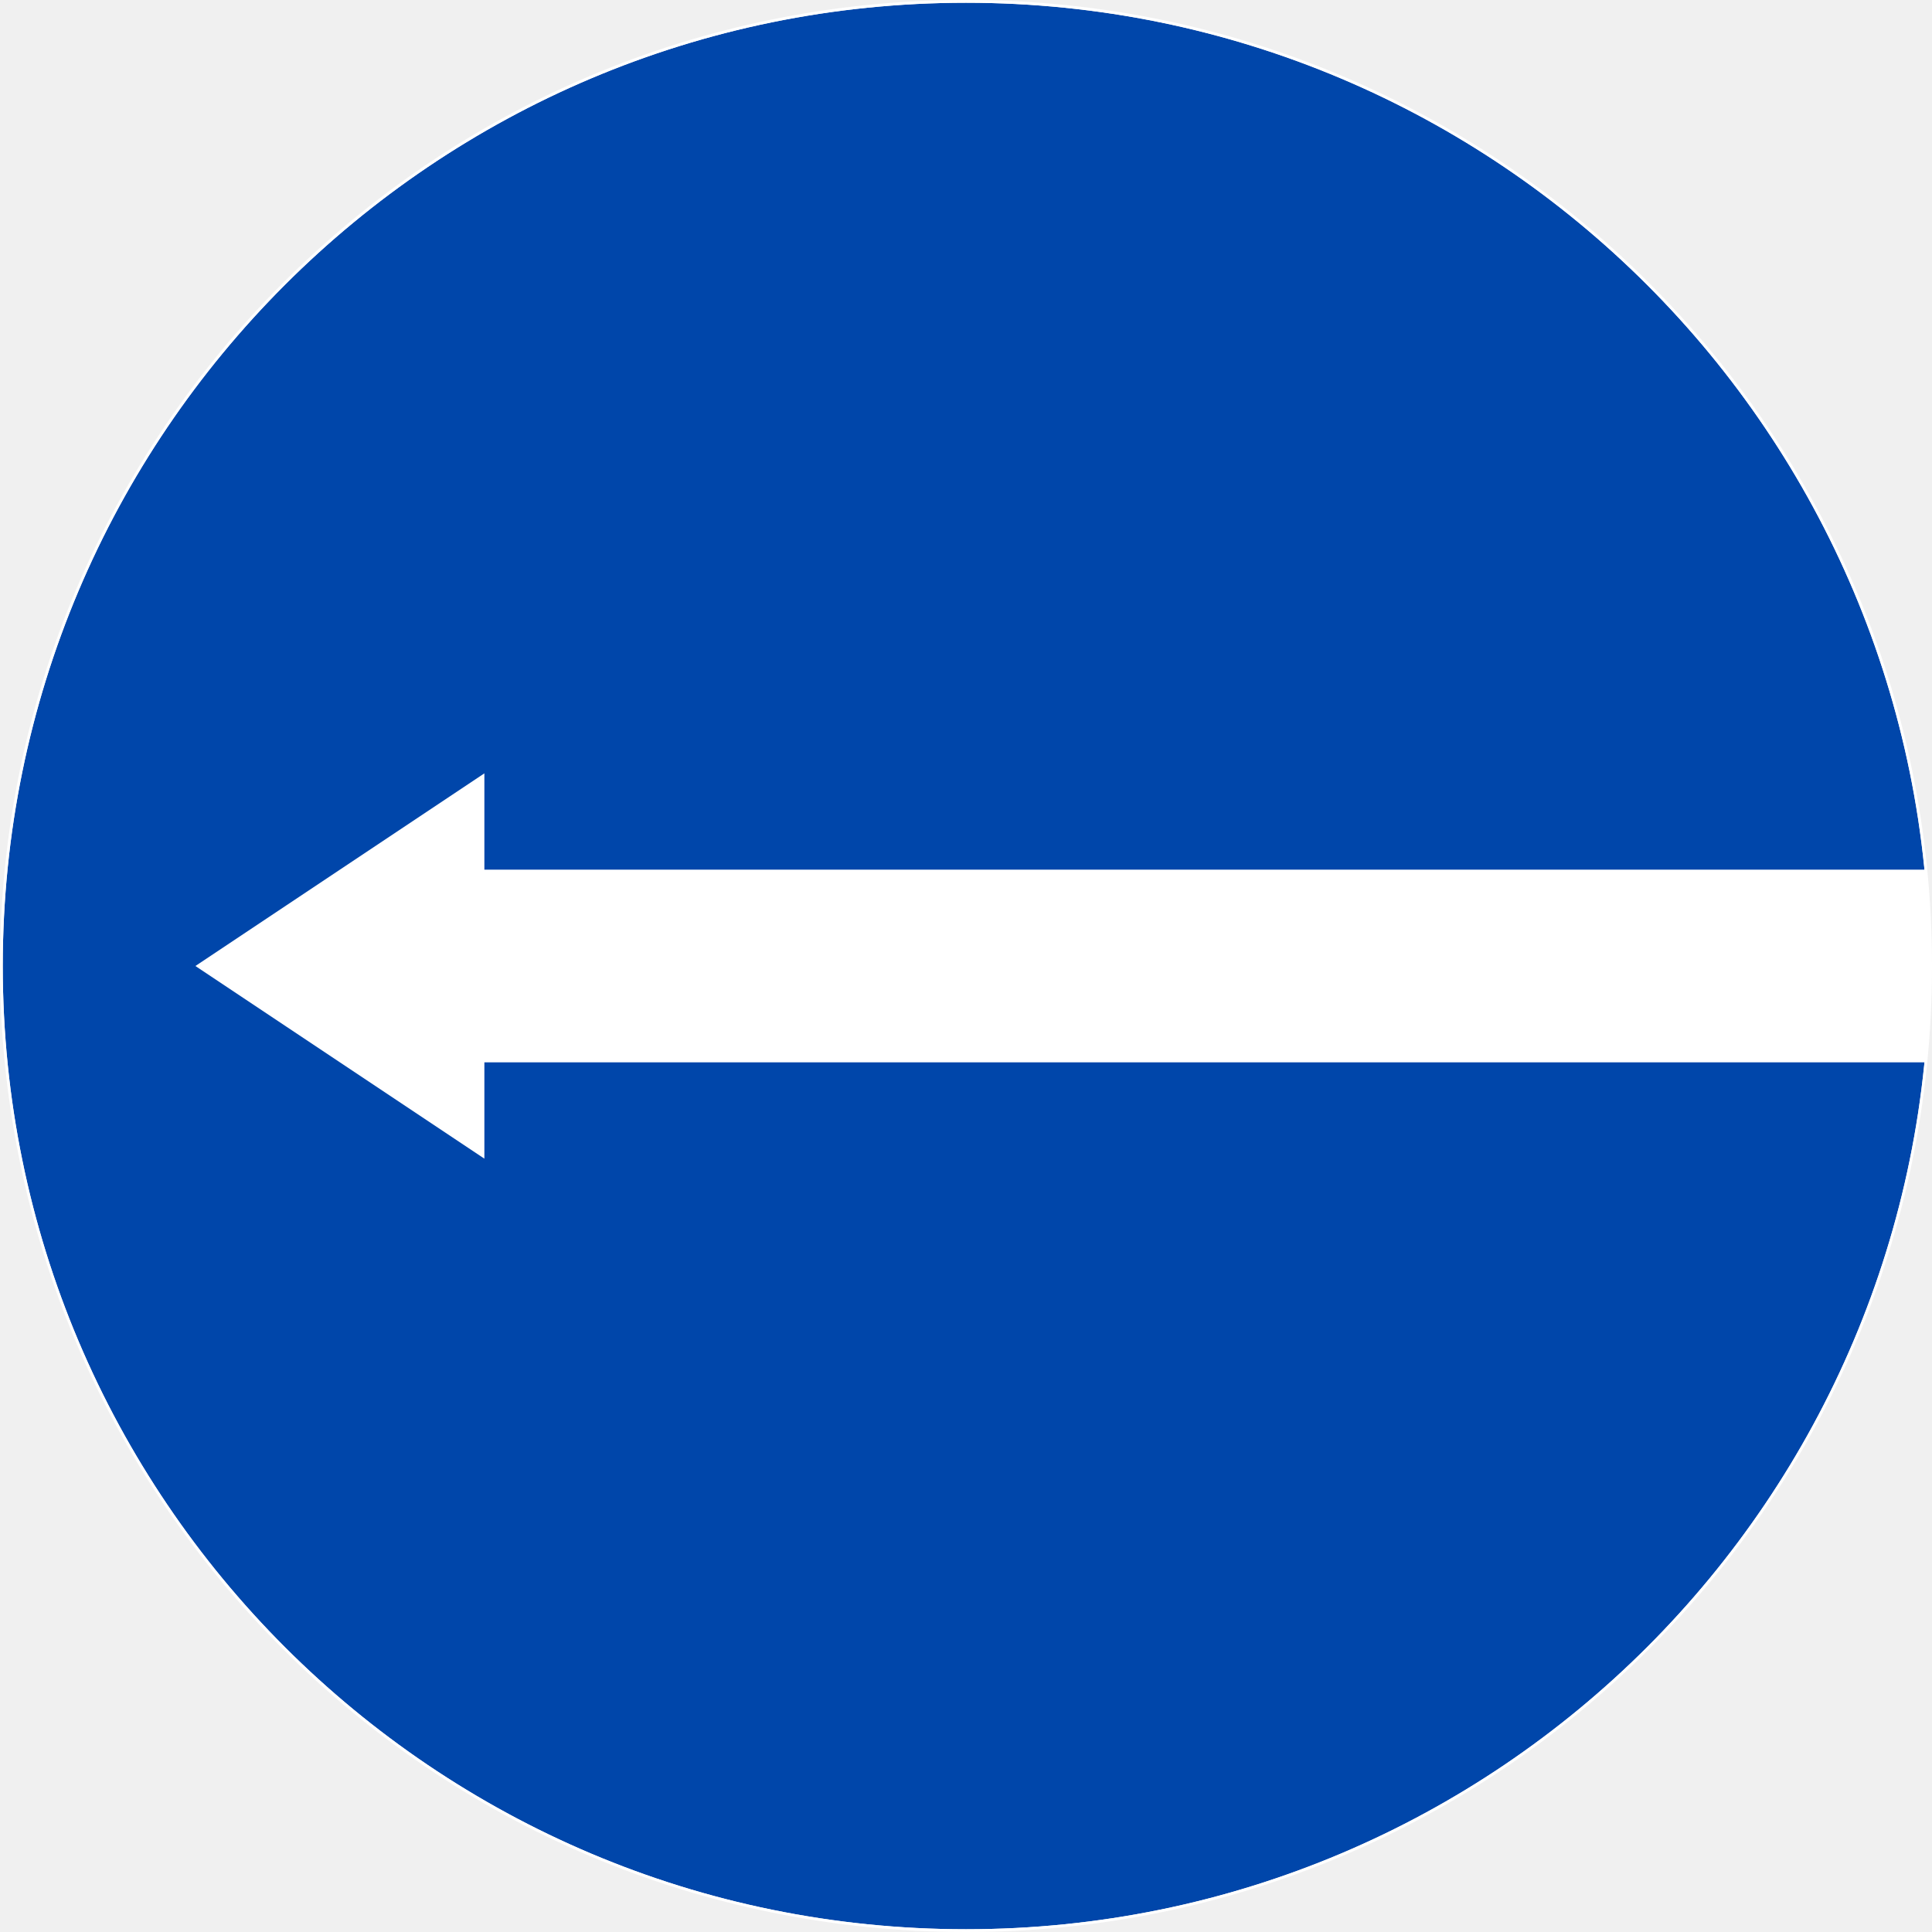
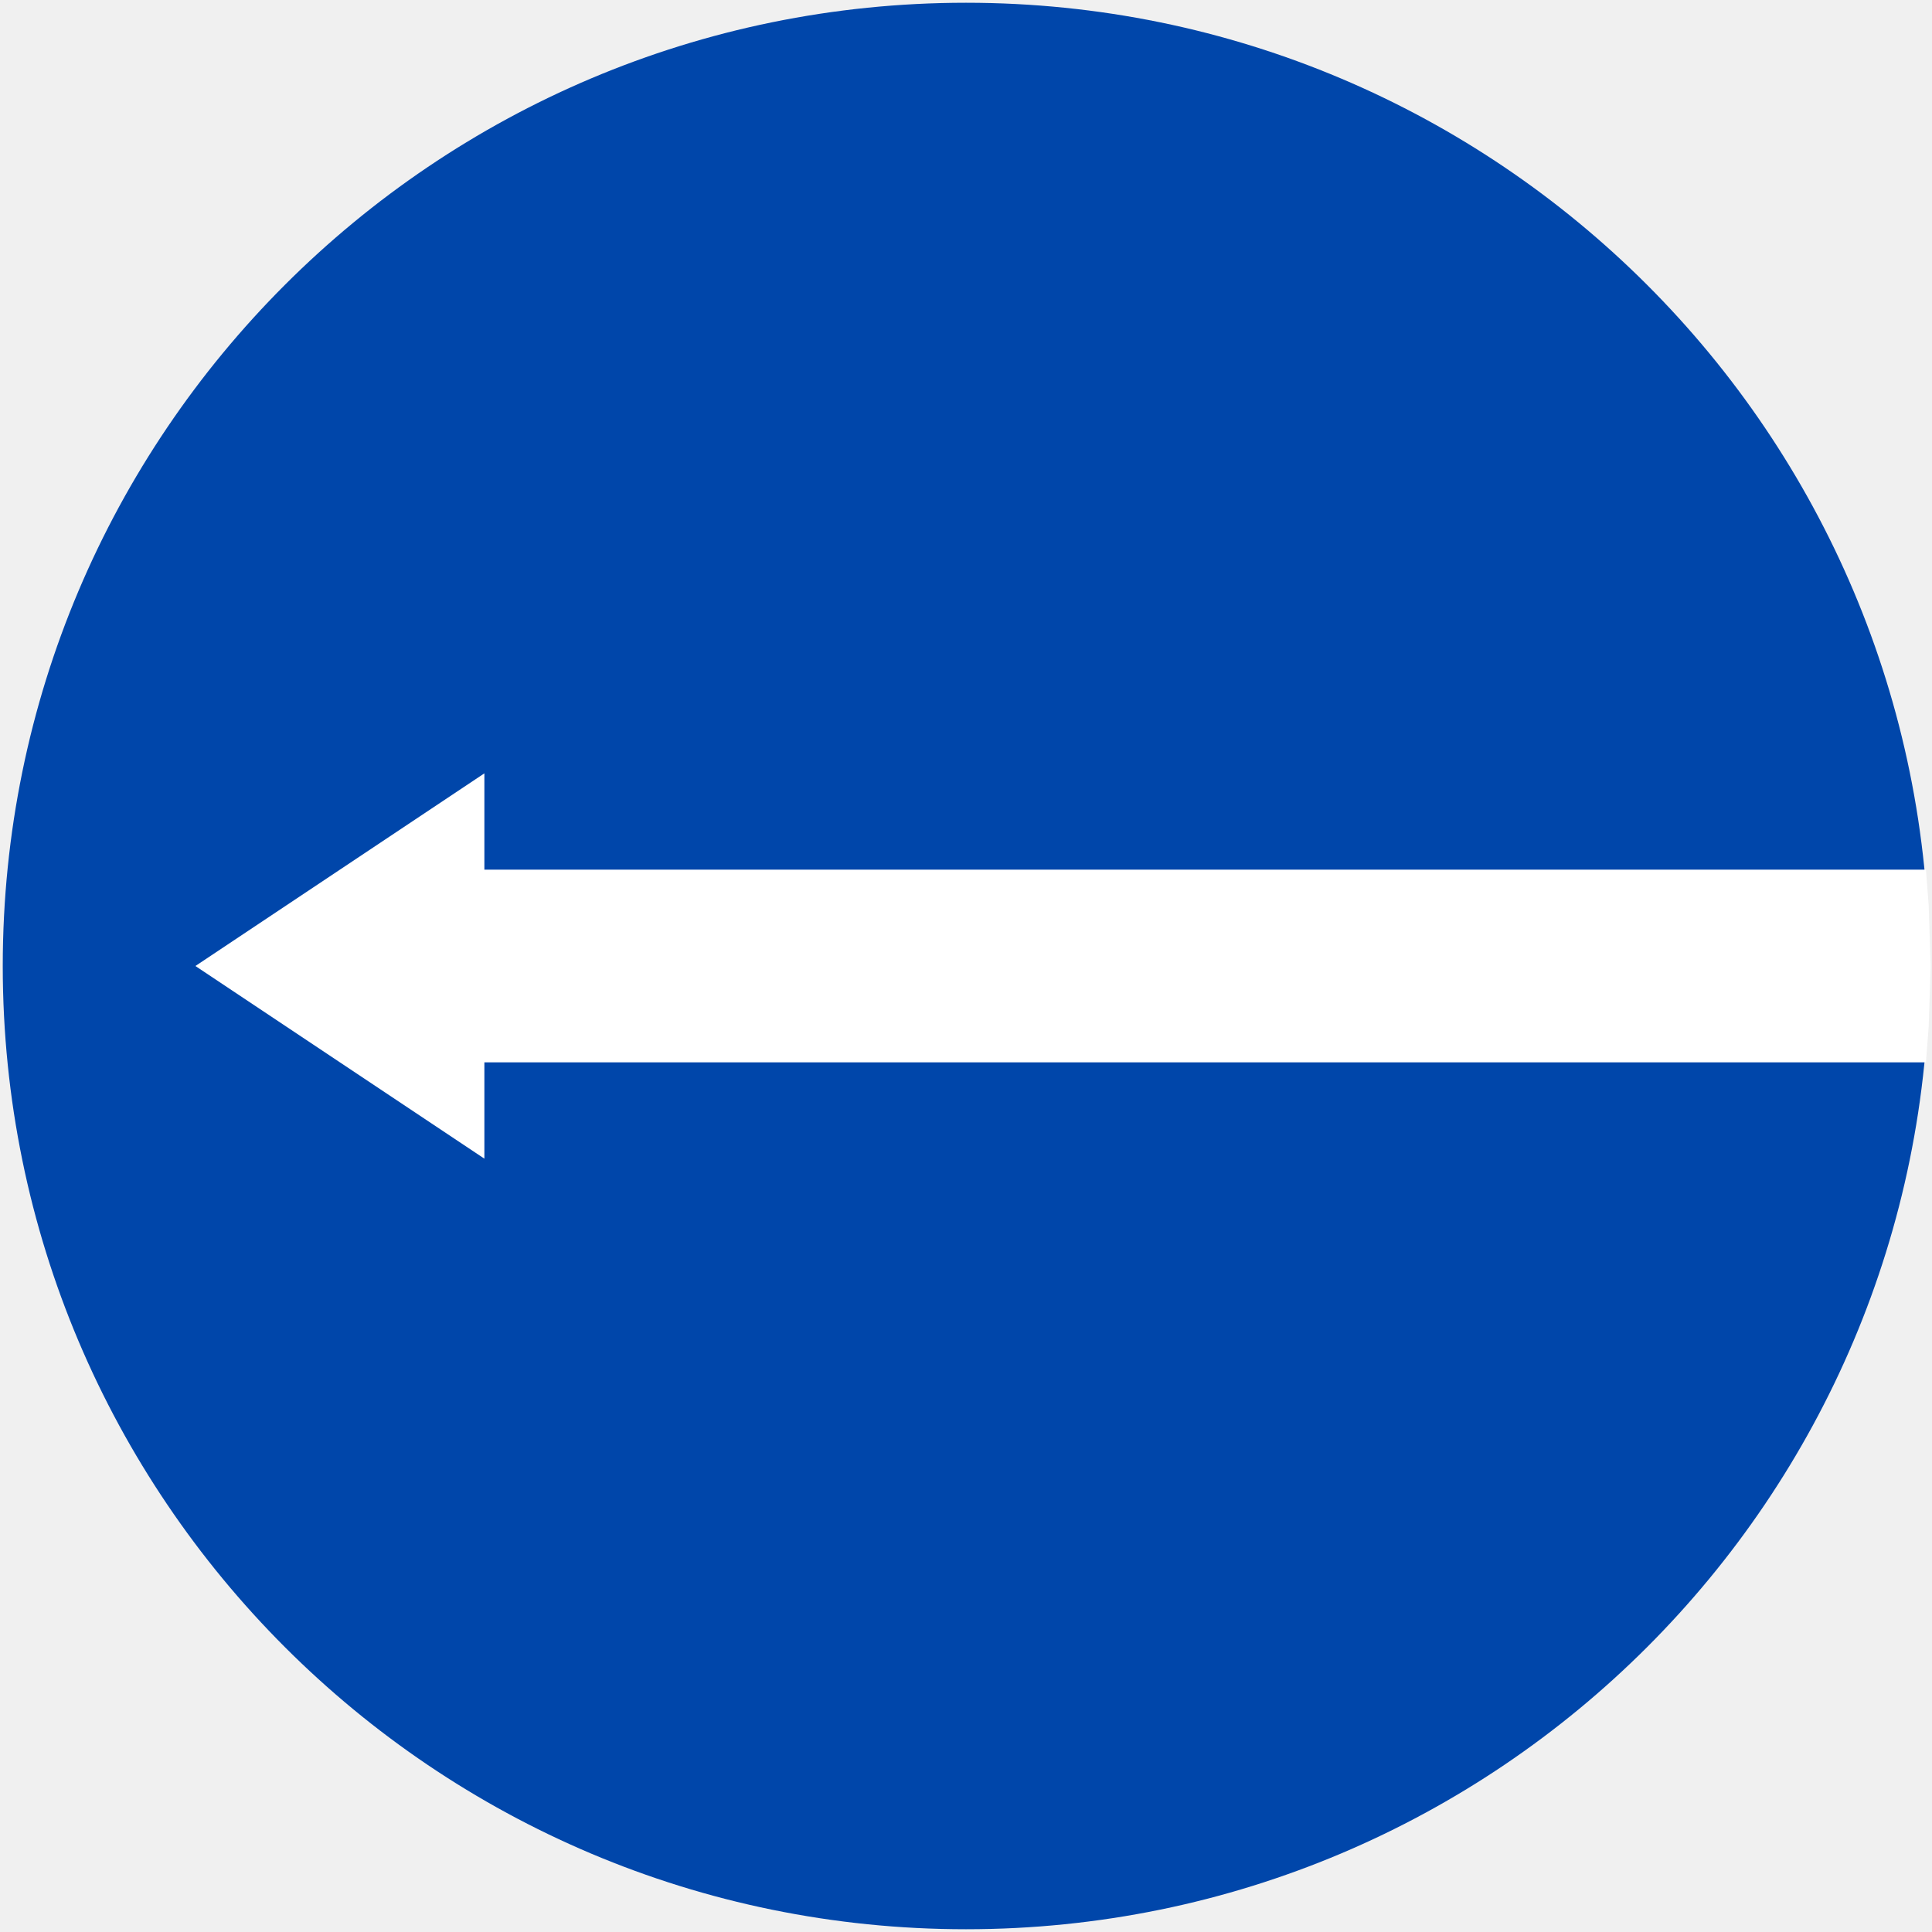
<svg xmlns="http://www.w3.org/2000/svg" width="702mm" height="702mm" viewBox="0 0 702 702" version="1.1" id="svg8">
  <defs id="defs2" />
  <g id="layer1" transform="translate(0,405)">
    <circle cy="-54" cx="351" id="circle817" style="opacity:1;fill:#0046aa;fill-opacity:1;fill-rule:nonzero;stroke:none;stroke-width:315.815;stroke-linecap:round;stroke-linejoin:round;stroke-miterlimit:4;stroke-dasharray:none;stroke-opacity:1;paint-order:stroke fill markers" r="350" />
    <circle r="350.5" style="opacity:1;fill:none;fill-opacity:1;fill-rule:nonzero;stroke:none;stroke-width:0.1;stroke-linecap:round;stroke-linejoin:round;stroke-miterlimit:4;stroke-dasharray:none;stroke-opacity:1;paint-order:stroke fill markers" id="circle866" cx="-351" cy="-54.45" transform="scale(-1,1)" />
    <path id="path841" d="m 699.8,-89 1,13 0.7,22 -0.7,22 -1,13 H 176 V 16 L 71,-54 176,-124 v 35 z" style="opacity:1;fill:#ffffff;fill-opacity:1;fill-rule:nonzero;stroke:none;stroke-width:5.422;stroke-linecap:butt;stroke-linejoin:miter;stroke-miterlimit:3.864;stroke-dasharray:none;stroke-opacity:1;paint-order:stroke fill markers" />
-     <circle cy="-54" cx="351" id="circle881" style="opacity:1;fill:none;fill-opacity:1;fill-rule:nonzero;stroke:#FFFFFF;stroke-width:1;stroke-linecap:round;stroke-linejoin:round;stroke-miterlimit:4;stroke-dasharray:none;stroke-opacity:1;paint-order:stroke fill markers" r="350.5" />
  </g>
</svg>
